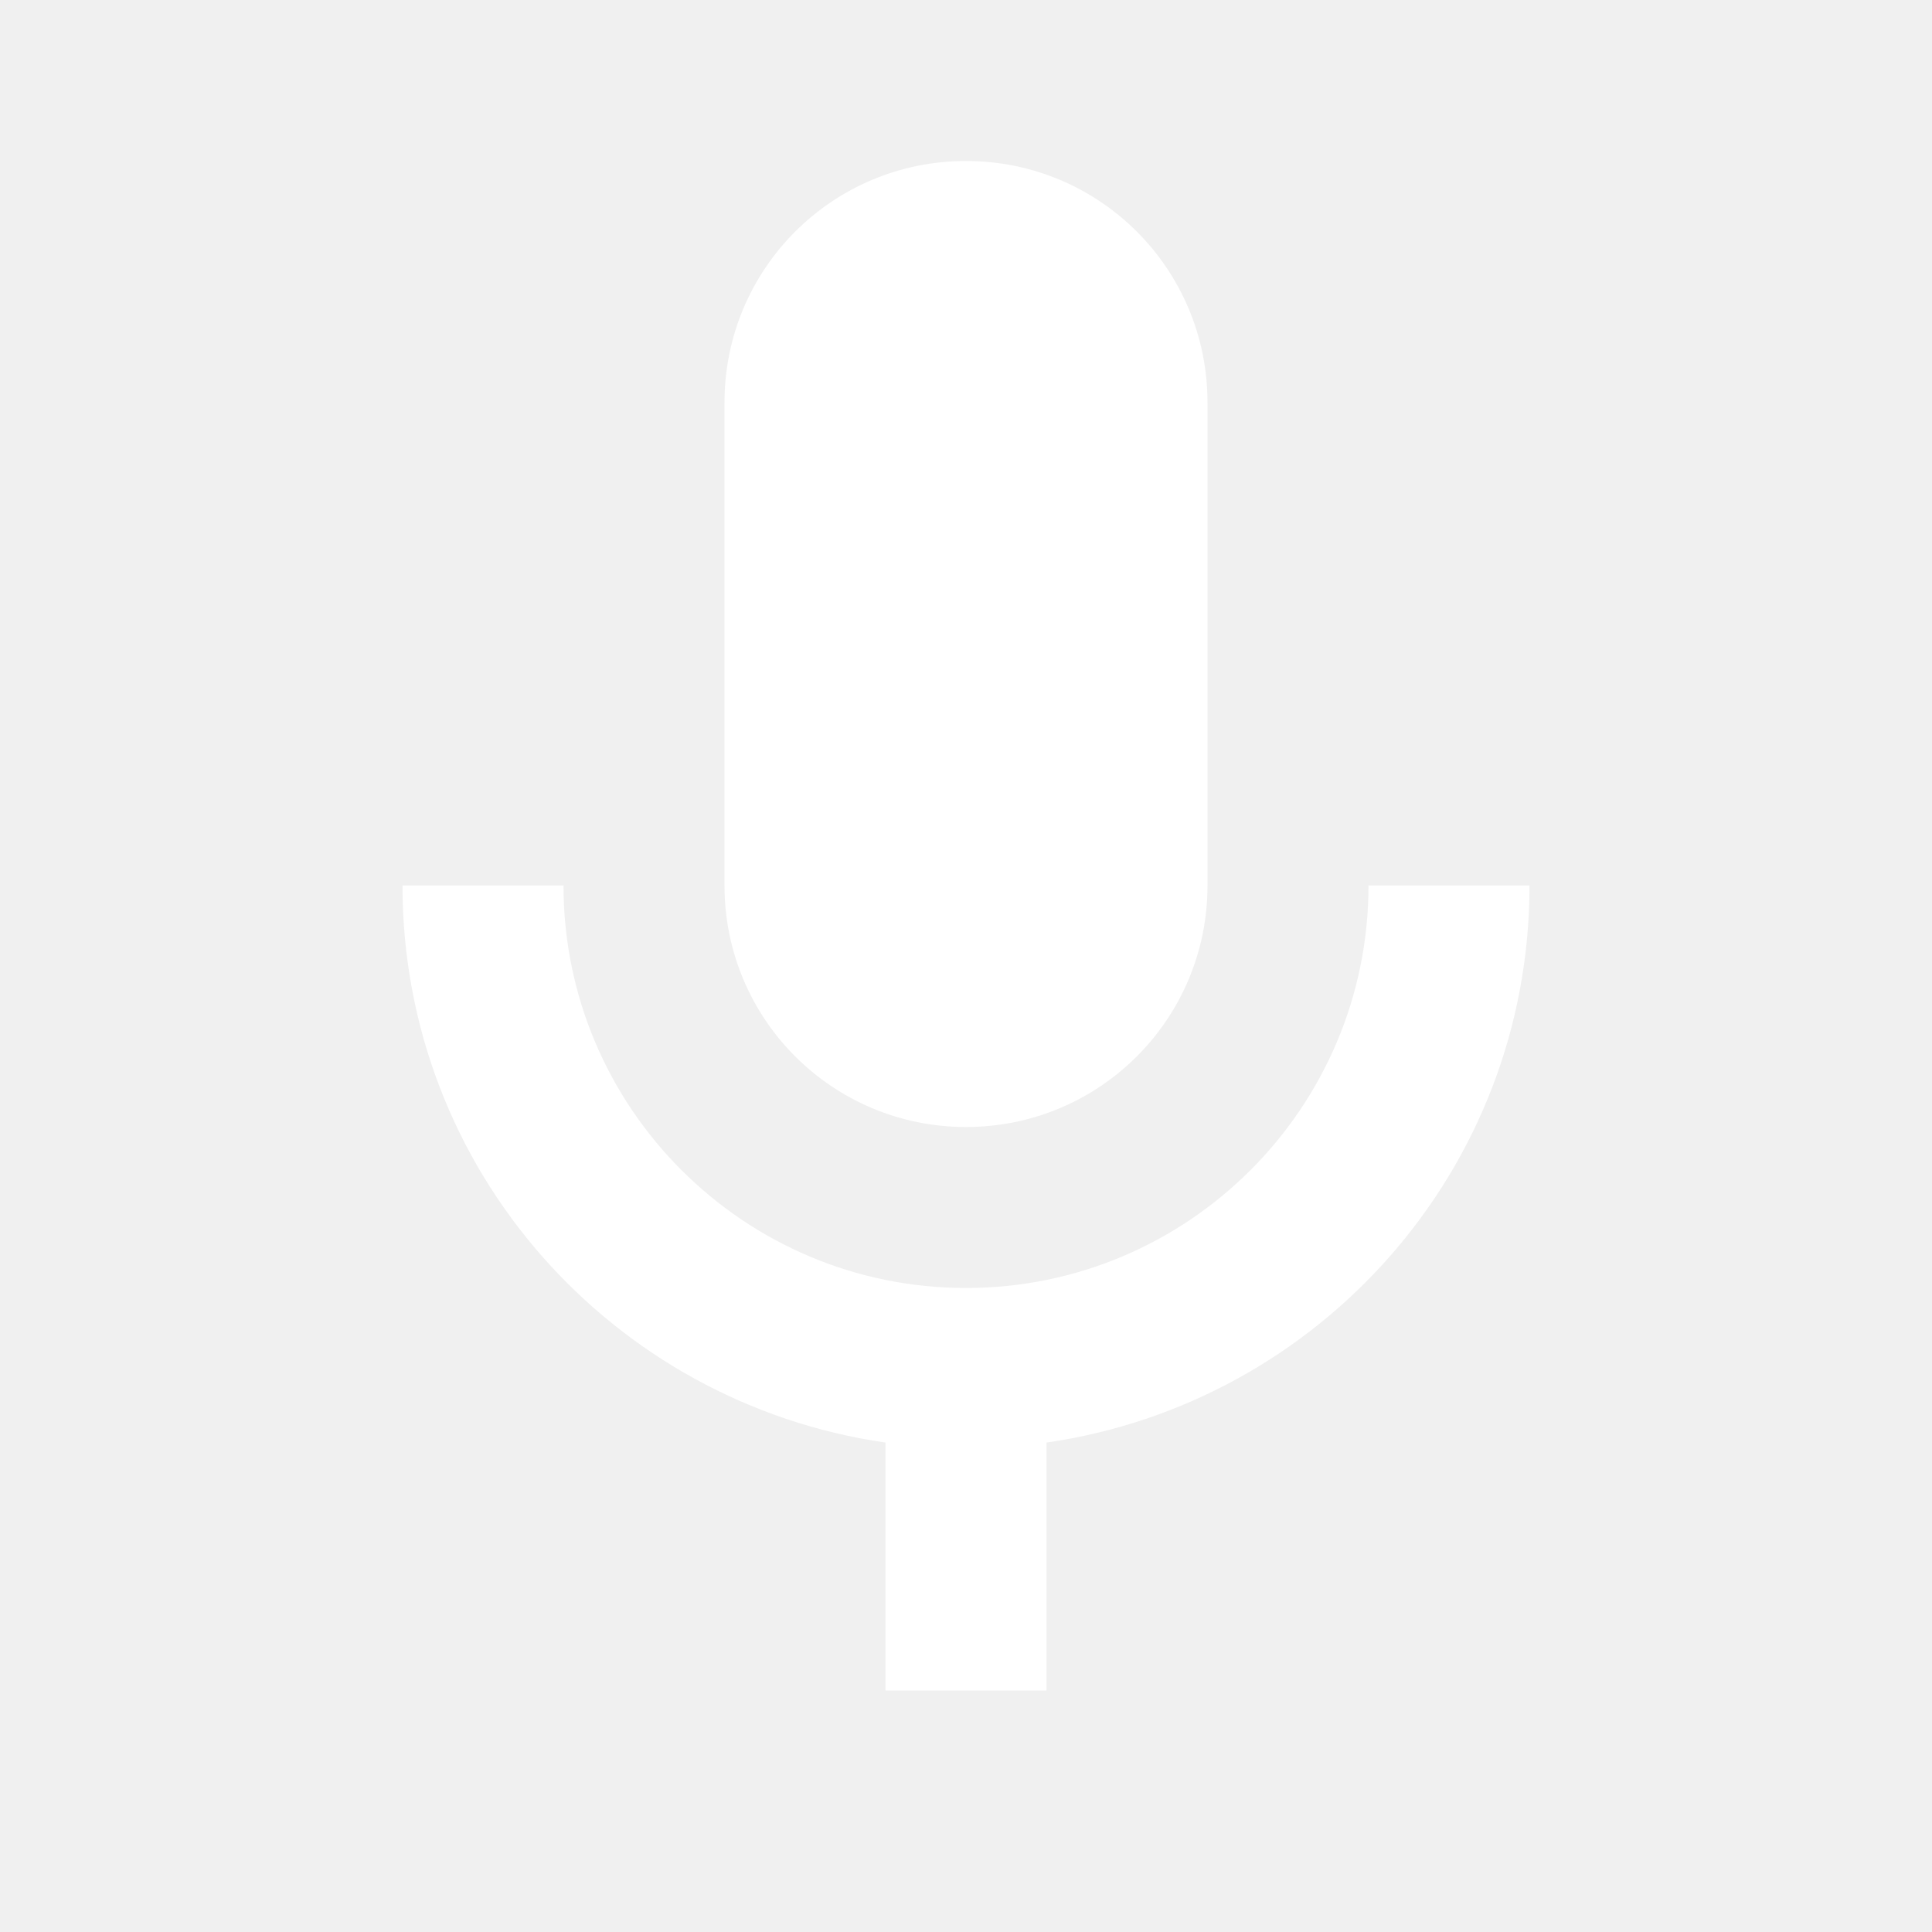
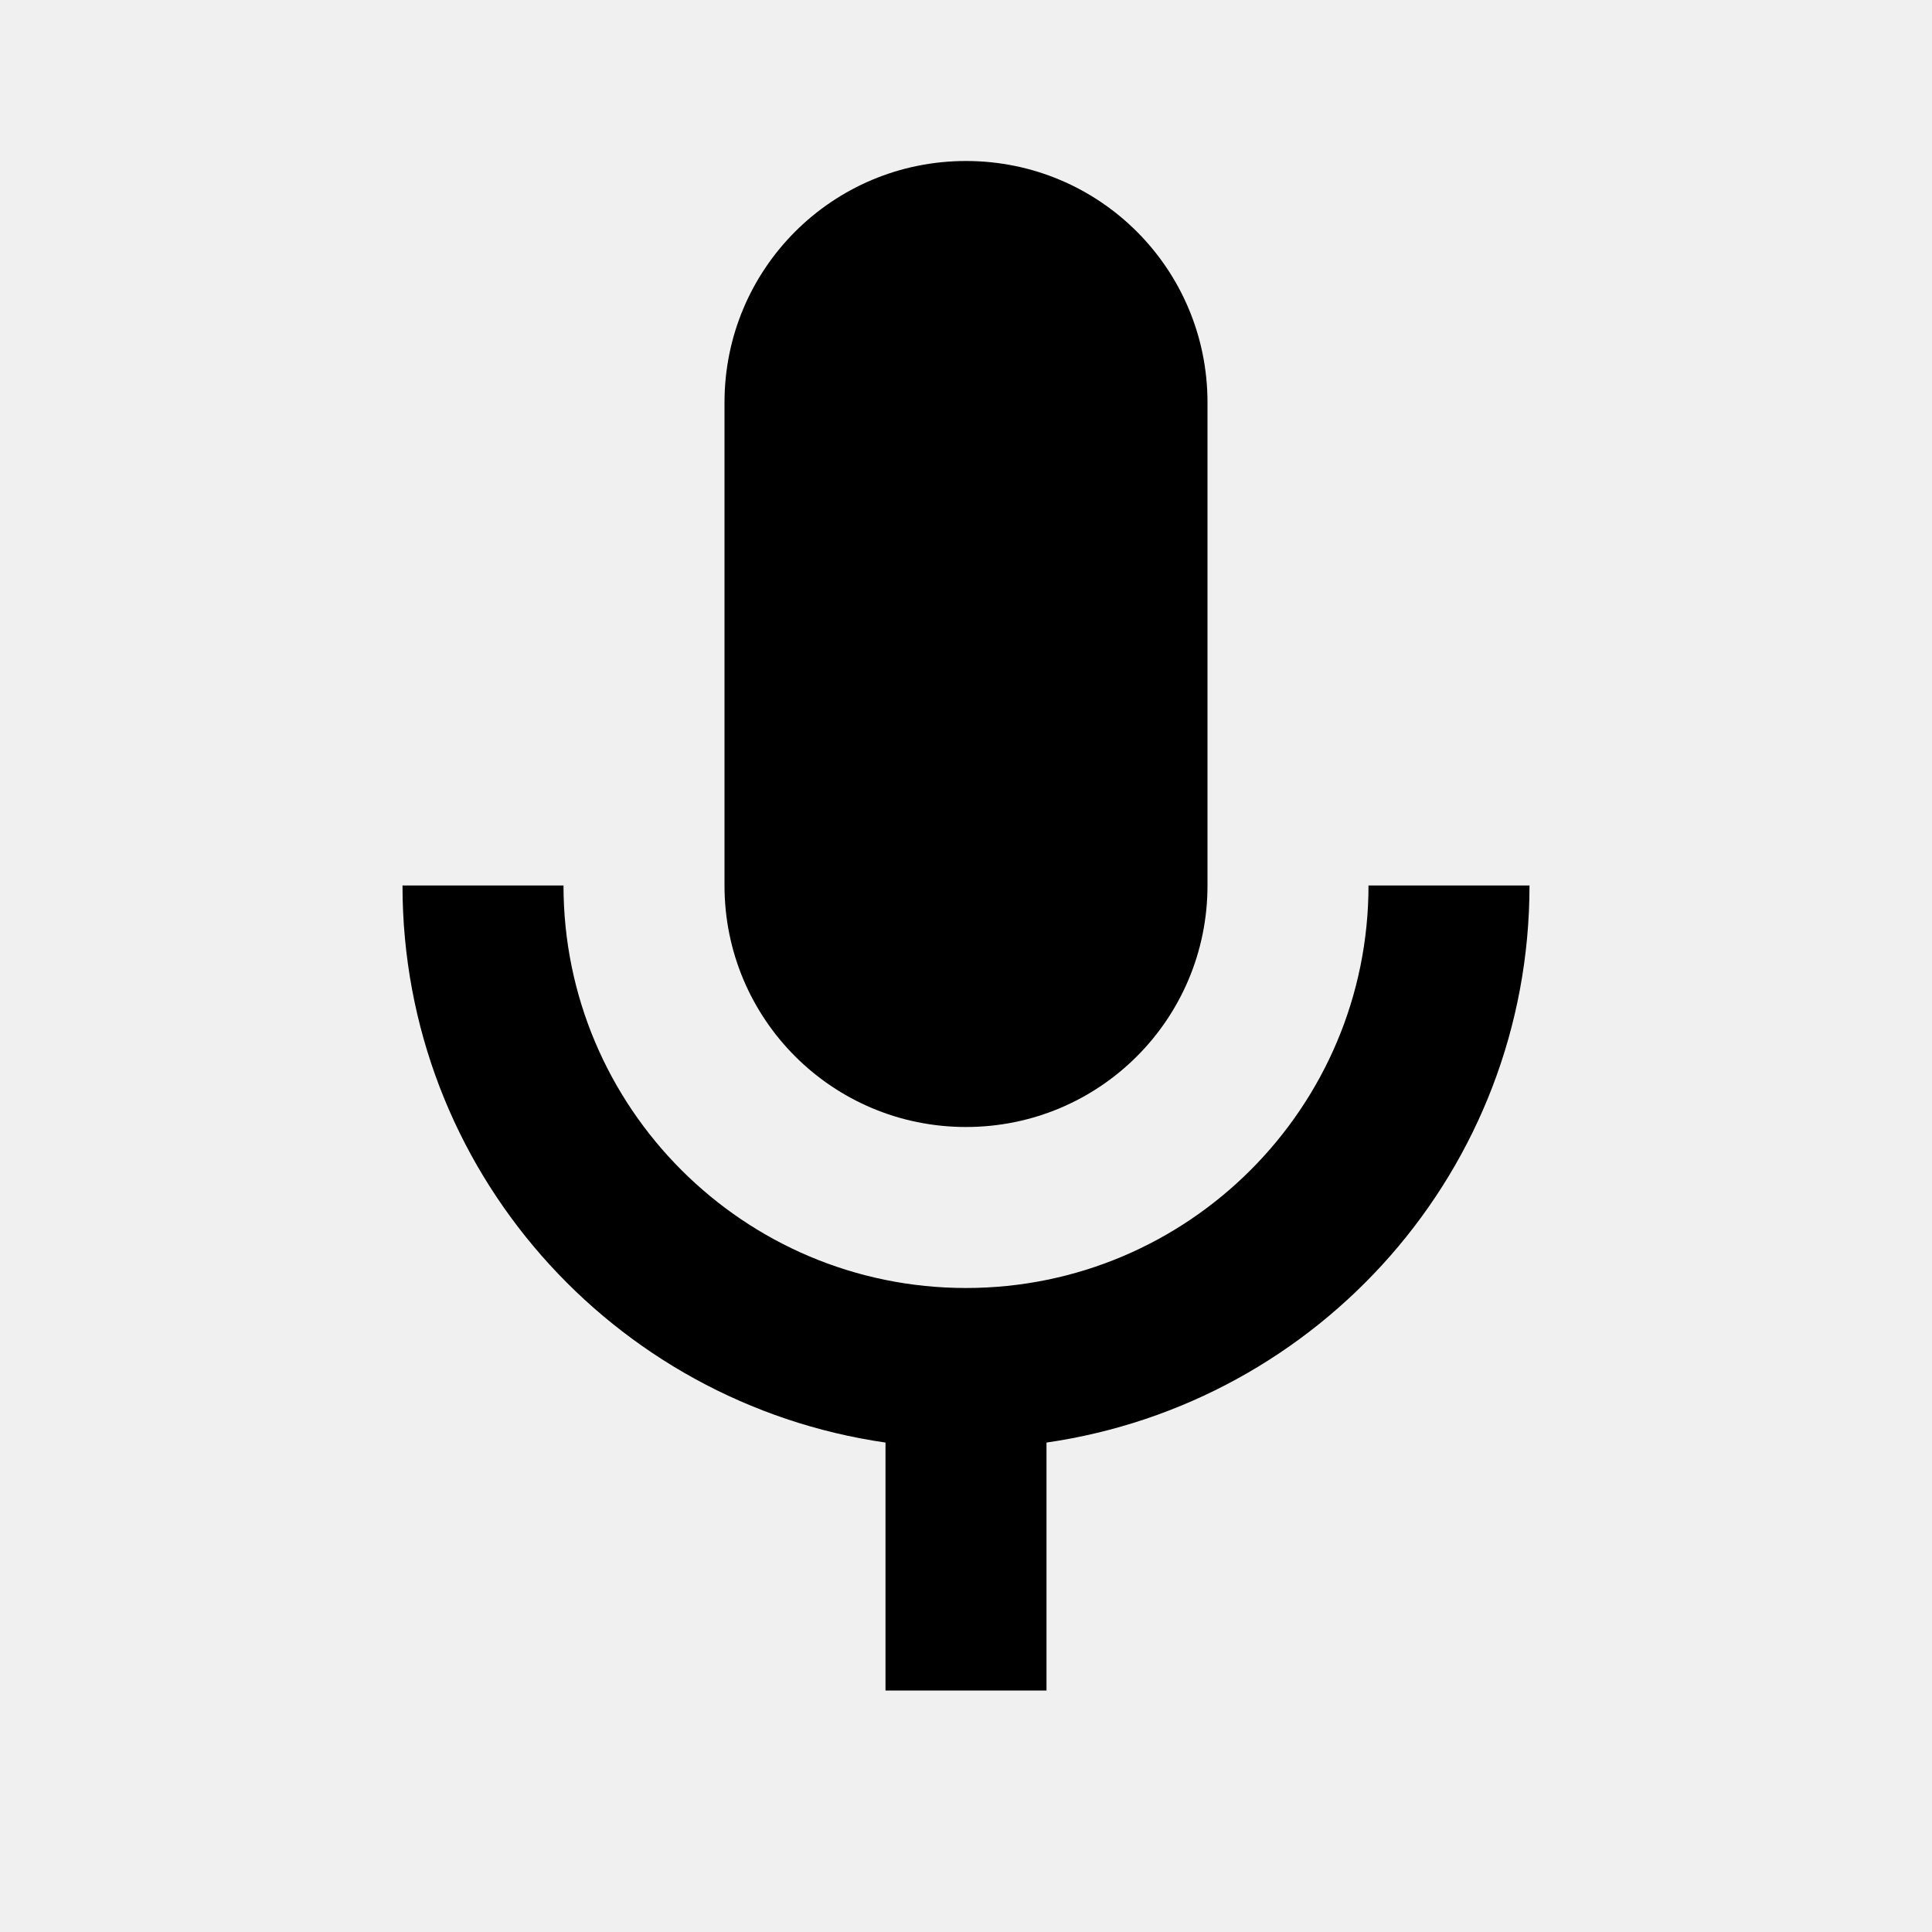
- <svg xmlns="http://www.w3.org/2000/svg" enable-background="new 0 0 24 24" viewBox="0 0 24 24" fill="white" width="18px" height="18px">
+ <svg xmlns="http://www.w3.org/2000/svg" enable-background="new 0 0 24 24" viewBox="0 0 24 24" fill="black" width="18px" height="18px">
  <g>
    <rect fill="none" height="24" width="24" />
    <rect fill="none" height="24" width="24" />
    <rect fill="none" height="24" width="24" />
  </g>
  <g>
    <g />
    <g>
      <path d="M12,14c1.66,0,3-1.34,3-3V5c0-1.66-1.34-3-3-3S9,3.34,9,5v6C9,12.66,10.34,14,12,14z" />
      <path d="M17,11c0,2.76-2.24,5-5,5s-5-2.24-5-5H5c0,3.53,2.61,6.43,6,6.92V21h2v-3.08c3.39-0.49,6-3.39,6-6.92H17z" />
    </g>
  </g>
</svg>
